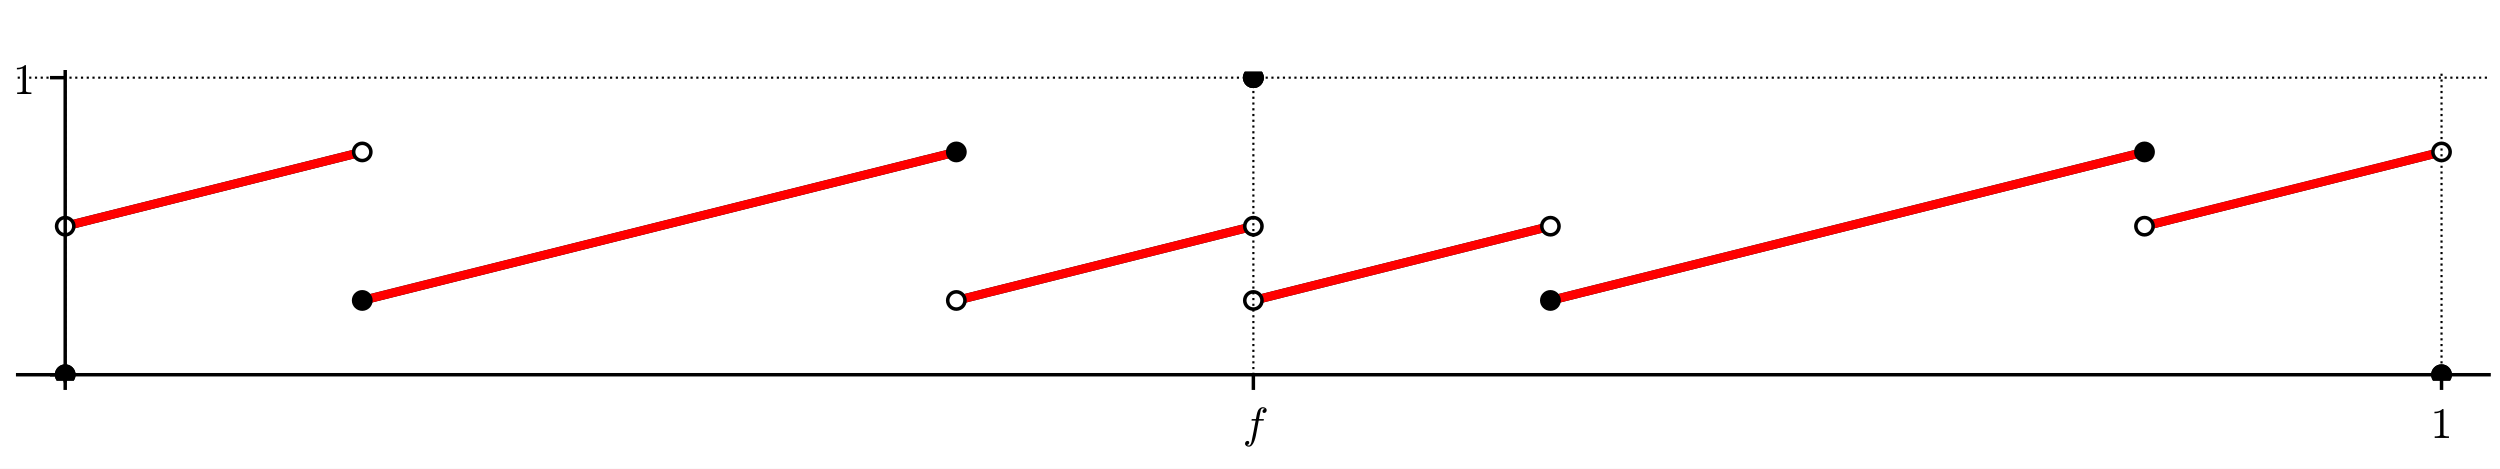
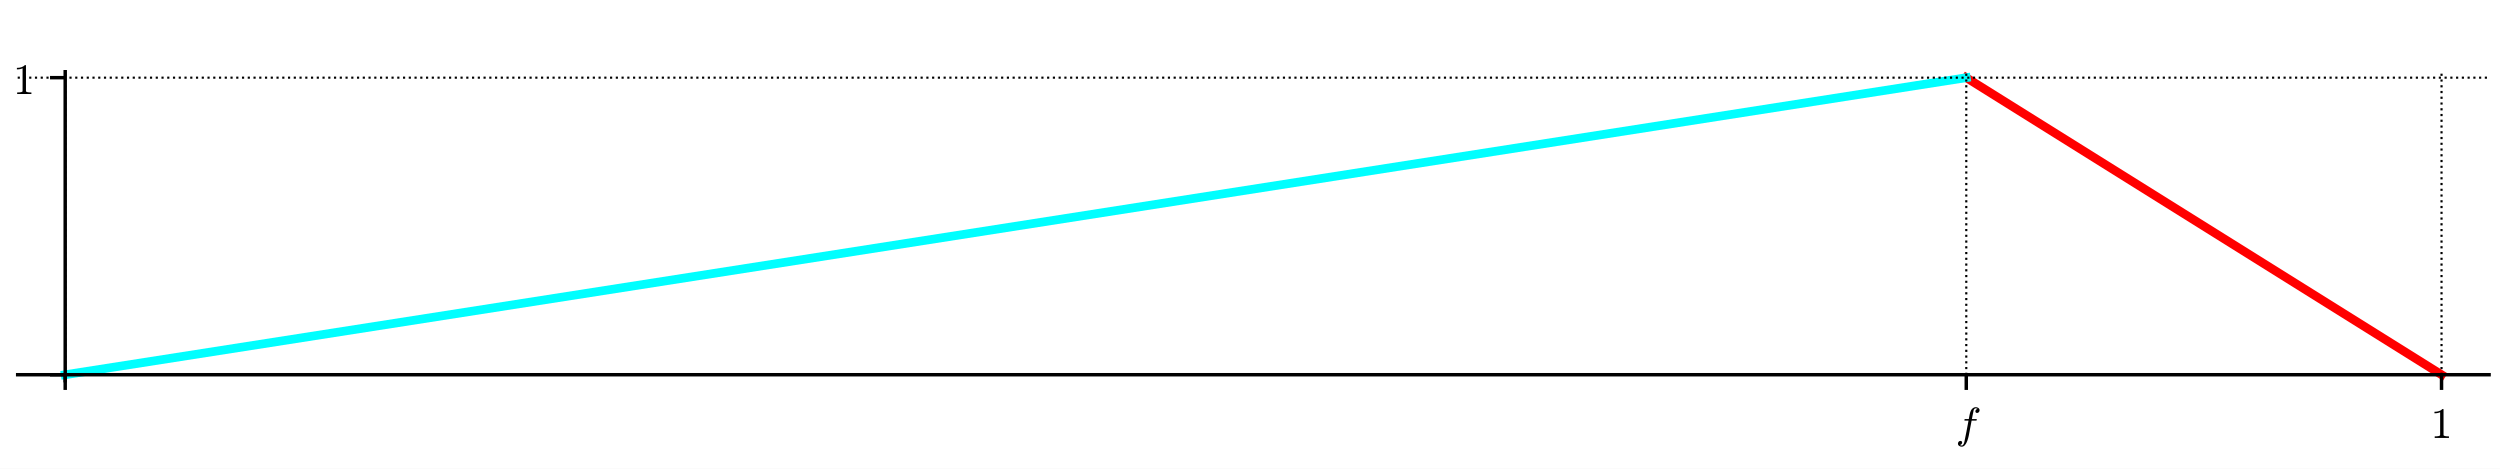
<svg xmlns="http://www.w3.org/2000/svg" xmlns:xlink="http://www.w3.org/1999/xlink" height="108pt" version="1.1" viewBox="0 0 576 108" width="576pt">
  <defs>
    <style type="text/css">
*{stroke-linecap:butt;stroke-linejoin:round;}
  </style>
  </defs>
  <g id="figure_1">
    <g id="patch_1">
      <path d="M 0 108  L 576 108  L 576 0  L 0 0  z " style="fill:#ffffff;" />
    </g>
    <g id="axes_1">
      <g id="patch_2">
        <path d="M 4.074 87.704  L 573.48 87.704  L 573.48 16.529  L 4.074 16.529  z " style="fill:#ffffff;" />
      </g>
      <g id="line2d_1">
-         <path clip-path="url(#pfe22d004cb)" d="M 15.024 52.117  L 83.462 35.007  L 83.462 35.007  " style="fill:none;stroke:#000000;stroke-linecap:square;stroke-width:2;" />
+         <path clip-path="url(#pb6d924309d)" d="M 453.029 17.897  L 562.53 86.336  L 562.53 86.336  " style="fill:none;stroke:#ff0000;stroke-linecap:square;stroke-width:2;" />
      </g>
      <g id="line2d_2">
-         <path clip-path="url(#pfe22d004cb)" d="M 83.462 69.226  L 220.339 35.007  L 220.339 35.007  " style="fill:none;stroke:#000000;stroke-linecap:square;stroke-width:2;" />
-       </g>
-       <g id="line2d_3">
-         <path clip-path="url(#pfe22d004cb)" d="M 220.339 69.226  L 288.777 52.117  L 288.777 52.117  " style="fill:none;stroke:#000000;stroke-linecap:square;stroke-width:2;" />
-       </g>
-       <g id="line2d_4">
-         <path clip-path="url(#pfe22d004cb)" d="M 288.777 69.226  L 357.215 52.117  L 357.215 52.117  " style="fill:none;stroke:#000000;stroke-linecap:square;stroke-width:2;" />
-       </g>
-       <g id="line2d_5">
-         <path clip-path="url(#pfe22d004cb)" d="M 357.215 69.226  L 494.092 35.007  L 494.092 35.007  " style="fill:none;stroke:#000000;stroke-linecap:square;stroke-width:2;" />
-       </g>
-       <g id="line2d_6">
-         <path clip-path="url(#pfe22d004cb)" d="M 494.092 52.117  L 562.53 35.007  L 562.53 35.007  " style="fill:none;stroke:#000000;stroke-linecap:square;stroke-width:2;" />
-       </g>
-       <g id="line2d_7">
-         <path clip-path="url(#pfe22d004cb)" d="M 15.024 52.117  L 83.462 35.007  L 83.462 35.007  " style="fill:none;stroke:#ff0000;stroke-linecap:square;stroke-width:2;" />
-       </g>
-       <g id="line2d_8">
-         <path clip-path="url(#pfe22d004cb)" d="M 83.462 69.226  L 220.339 35.007  L 220.339 35.007  " style="fill:none;stroke:#ff0000;stroke-linecap:square;stroke-width:2;" />
-       </g>
-       <g id="line2d_9">
-         <path clip-path="url(#pfe22d004cb)" d="M 220.339 69.226  L 288.777 52.117  L 288.777 52.117  " style="fill:none;stroke:#ff0000;stroke-linecap:square;stroke-width:2;" />
-       </g>
-       <g id="line2d_10">
-         <path clip-path="url(#pfe22d004cb)" d="M 288.777 69.226  L 357.215 52.117  L 357.215 52.117  " style="fill:none;stroke:#ff0000;stroke-linecap:square;stroke-width:2;" />
-       </g>
-       <g id="line2d_11">
-         <path clip-path="url(#pfe22d004cb)" d="M 357.215 69.226  L 494.092 35.007  L 494.092 35.007  " style="fill:none;stroke:#ff0000;stroke-linecap:square;stroke-width:2;" />
-       </g>
-       <g id="line2d_12">
-         <path clip-path="url(#pfe22d004cb)" d="M 494.092 52.117  L 562.53 35.007  L 562.53 35.007  " style="fill:none;stroke:#ff0000;stroke-linecap:square;stroke-width:2;" />
-       </g>
-       <g id="PathCollection_1">
-         <path clip-path="url(#pfe22d004cb)" d="M 15.024 88.734  C 15.66 88.734 16.27 88.481 16.72 88.031  C 17.17 87.582 17.422 86.972 17.422 86.336  C 17.422 85.7 17.17 85.09 16.72 84.64  C 16.27 84.19 15.66 83.938 15.024 83.938  C 14.388 83.938 13.778 84.19 13.329 84.64  C 12.879 85.09 12.626 85.7 12.626 86.336  C 12.626 86.972 12.879 87.582 13.329 88.031  C 13.778 88.481 14.388 88.734 15.024 88.734  z " />
-       </g>
-       <g id="PathCollection_2">
-         <path clip-path="url(#pfe22d004cb)" d="M 15.024 88.734  C 15.66 88.734 16.27 88.481 16.72 88.031  C 17.17 87.582 17.422 86.972 17.422 86.336  C 17.422 85.7 17.17 85.09 16.72 84.64  C 16.27 84.19 15.66 83.938 15.024 83.938  C 14.388 83.938 13.778 84.19 13.329 84.64  C 12.879 85.09 12.626 85.7 12.626 86.336  C 12.626 86.972 12.879 87.582 13.329 88.031  C 13.778 88.481 14.388 88.734 15.024 88.734  z " />
-       </g>
-       <g id="PathCollection_3">
-         <path clip-path="url(#pfe22d004cb)" d="M 15.024 54.514  C 15.66 54.514 16.27 54.262 16.72 53.812  C 17.17 53.362 17.422 52.752 17.422 52.117  C 17.422 51.481 17.17 50.871 16.72 50.421  C 16.27 49.971 15.66 49.719 15.024 49.719  C 14.388 49.719 13.778 49.971 13.329 50.421  C 12.879 50.871 12.626 51.481 12.626 52.117  C 12.626 52.752 12.879 53.362 13.329 53.812  C 13.778 54.262 14.388 54.514 15.024 54.514  z " />
-       </g>
-       <g id="PathCollection_4">
-         <path clip-path="url(#pfe22d004cb)" d="M 15.024 53.698  C 15.444 53.698 15.846 53.531 16.142 53.235  C 16.439 52.938 16.605 52.536 16.605 52.117  C 16.605 51.697 16.439 51.295 16.142 50.999  C 15.846 50.702 15.444 50.535 15.024 50.535  C 14.605 50.535 14.203 50.702 13.906 50.999  C 13.61 51.295 13.443 51.697 13.443 52.117  C 13.443 52.536 13.61 52.938 13.906 53.235  C 14.203 53.531 14.605 53.698 15.024 53.698  z " style="fill:#ffffff;" />
-       </g>
-       <g id="PathCollection_5">
-         <path clip-path="url(#pfe22d004cb)" d="M 83.462 37.405  C 84.098 37.405 84.708 37.152 85.158 36.703  C 85.608 36.253 85.86 35.643 85.86 35.007  C 85.86 34.371 85.608 33.761 85.158 33.311  C 84.708 32.862 84.098 32.609 83.462 32.609  C 82.827 32.609 82.217 32.862 81.767 33.311  C 81.317 33.761 81.065 34.371 81.065 35.007  C 81.065 35.643 81.317 36.253 81.767 36.703  C 82.217 37.152 82.827 37.405 83.462 37.405  z " />
-       </g>
-       <g id="PathCollection_6">
-         <path clip-path="url(#pfe22d004cb)" d="M 83.462 36.588  C 83.882 36.588 84.284 36.422 84.58 36.125  C 84.877 35.829 85.044 35.426 85.044 35.007  C 85.044 34.588 84.877 34.185 84.58 33.889  C 84.284 33.592 83.882 33.426 83.462 33.426  C 83.043 33.426 82.641 33.592 82.344 33.889  C 82.048 34.185 81.881 34.588 81.881 35.007  C 81.881 35.426 82.048 35.829 82.344 36.125  C 82.641 36.422 83.043 36.588 83.462 36.588  z " style="fill:#ffffff;" />
-       </g>
-       <g id="PathCollection_7">
-         <path clip-path="url(#pfe22d004cb)" d="M 83.462 71.624  C 84.098 71.624 84.708 71.371 85.158 70.922  C 85.608 70.472 85.86 69.862 85.86 69.226  C 85.86 68.59 85.608 67.98 85.158 67.531  C 84.708 67.081 84.098 66.828 83.462 66.828  C 82.827 66.828 82.217 67.081 81.767 67.531  C 81.317 67.98 81.065 68.59 81.065 69.226  C 81.065 69.862 81.317 70.472 81.767 70.922  C 82.217 71.371 82.827 71.624 83.462 71.624  z " />
-       </g>
-       <g id="PathCollection_8">
-         <path clip-path="url(#pfe22d004cb)" d="M 220.339 37.405  C 220.975 37.405 221.585 37.152 222.034 36.703  C 222.484 36.253 222.737 35.643 222.737 35.007  C 222.737 34.371 222.484 33.761 222.034 33.311  C 221.585 32.862 220.975 32.609 220.339 32.609  C 219.703 32.609 219.093 32.862 218.643 33.311  C 218.194 33.761 217.941 34.371 217.941 35.007  C 217.941 35.643 218.194 36.253 218.643 36.703  C 219.093 37.152 219.703 37.405 220.339 37.405  z " />
-       </g>
-       <g id="PathCollection_9">
-         <path clip-path="url(#pfe22d004cb)" d="M 220.339 71.624  C 220.975 71.624 221.585 71.371 222.034 70.922  C 222.484 70.472 222.737 69.862 222.737 69.226  C 222.737 68.59 222.484 67.98 222.034 67.531  C 221.585 67.081 220.975 66.828 220.339 66.828  C 219.703 66.828 219.093 67.081 218.643 67.531  C 218.194 67.98 217.941 68.59 217.941 69.226  C 217.941 69.862 218.194 70.472 218.643 70.922  C 219.093 71.371 219.703 71.624 220.339 71.624  z " />
-       </g>
-       <g id="PathCollection_10">
-         <path clip-path="url(#pfe22d004cb)" d="M 220.339 70.807  C 220.758 70.807 221.16 70.641 221.457 70.344  C 221.753 70.048 221.92 69.645 221.92 69.226  C 221.92 68.807 221.753 68.405 221.457 68.108  C 221.16 67.812 220.758 67.645 220.339 67.645  C 219.92 67.645 219.517 67.812 219.221 68.108  C 218.924 68.405 218.758 68.807 218.758 69.226  C 218.758 69.645 218.924 70.048 219.221 70.344  C 219.517 70.641 219.92 70.807 220.339 70.807  z " style="fill:#ffffff;" />
-       </g>
-       <g id="PathCollection_11">
-         <path clip-path="url(#pfe22d004cb)" d="M 288.777 54.514  C 289.413 54.514 290.023 54.262 290.473 53.812  C 290.922 53.362 291.175 52.752 291.175 52.117  C 291.175 51.481 290.922 50.871 290.473 50.421  C 290.023 49.971 289.413 49.719 288.777 49.719  C 288.141 49.719 287.531 49.971 287.081 50.421  C 286.632 50.871 286.379 51.481 286.379 52.117  C 286.379 52.752 286.632 53.362 287.081 53.812  C 287.531 54.262 288.141 54.514 288.777 54.514  z " />
-       </g>
-       <g id="PathCollection_12">
-         <path clip-path="url(#pfe22d004cb)" d="M 288.777 53.698  C 289.196 53.698 289.599 53.531 289.895 53.235  C 290.192 52.938 290.358 52.536 290.358 52.117  C 290.358 51.697 290.192 51.295 289.895 50.999  C 289.599 50.702 289.196 50.535 288.777 50.535  C 288.358 50.535 287.956 50.702 287.659 50.999  C 287.363 51.295 287.196 51.697 287.196 52.117  C 287.196 52.536 287.363 52.938 287.659 53.235  C 287.956 53.531 288.358 53.698 288.777 53.698  z " style="fill:#ffffff;" />
-       </g>
-       <g id="PathCollection_13">
-         <path clip-path="url(#pfe22d004cb)" d="M 288.777 20.295  C 289.413 20.295 290.023 20.043 290.473 19.593  C 290.922 19.143 291.175 18.533 291.175 17.897  C 291.175 17.262 290.922 16.652 290.473 16.202  C 290.023 15.752 289.413 15.5 288.777 15.5  C 288.141 15.5 287.531 15.752 287.081 16.202  C 286.632 16.652 286.379 17.262 286.379 17.897  C 286.379 18.533 286.632 19.143 287.081 19.593  C 287.531 20.043 288.141 20.295 288.777 20.295  z " />
-       </g>
-       <g id="PathCollection_14">
-         <path clip-path="url(#pfe22d004cb)" d="M 288.777 20.295  C 289.413 20.295 290.023 20.043 290.473 19.593  C 290.922 19.143 291.175 18.533 291.175 17.897  C 291.175 17.262 290.922 16.652 290.473 16.202  C 290.023 15.752 289.413 15.5 288.777 15.5  C 288.141 15.5 287.531 15.752 287.081 16.202  C 286.632 16.652 286.379 17.262 286.379 17.897  C 286.379 18.533 286.632 19.143 287.081 19.593  C 287.531 20.043 288.141 20.295 288.777 20.295  z " />
-       </g>
-       <g id="PathCollection_15">
-         <path clip-path="url(#pfe22d004cb)" d="M 288.777 20.295  C 289.413 20.295 290.023 20.043 290.473 19.593  C 290.922 19.143 291.175 18.533 291.175 17.897  C 291.175 17.262 290.922 16.652 290.473 16.202  C 290.023 15.752 289.413 15.5 288.777 15.5  C 288.141 15.5 287.531 15.752 287.081 16.202  C 286.632 16.652 286.379 17.262 286.379 17.897  C 286.379 18.533 286.632 19.143 287.081 19.593  C 287.531 20.043 288.141 20.295 288.777 20.295  z " />
-       </g>
-       <g id="PathCollection_16">
-         <path clip-path="url(#pfe22d004cb)" d="M 288.777 71.624  C 289.413 71.624 290.023 71.371 290.473 70.922  C 290.922 70.472 291.175 69.862 291.175 69.226  C 291.175 68.59 290.922 67.98 290.473 67.531  C 290.023 67.081 289.413 66.828 288.777 66.828  C 288.141 66.828 287.531 67.081 287.081 67.531  C 286.632 67.98 286.379 68.59 286.379 69.226  C 286.379 69.862 286.632 70.472 287.081 70.922  C 287.531 71.371 288.141 71.624 288.777 71.624  z " />
-       </g>
-       <g id="PathCollection_17">
-         <path clip-path="url(#pfe22d004cb)" d="M 288.777 70.807  C 289.196 70.807 289.599 70.641 289.895 70.344  C 290.192 70.048 290.358 69.645 290.358 69.226  C 290.358 68.807 290.192 68.405 289.895 68.108  C 289.599 67.812 289.196 67.645 288.777 67.645  C 288.358 67.645 287.956 67.812 287.659 68.108  C 287.363 68.405 287.196 68.807 287.196 69.226  C 287.196 69.645 287.363 70.048 287.659 70.344  C 287.956 70.641 288.358 70.807 288.777 70.807  z " style="fill:#ffffff;" />
-       </g>
-       <g id="PathCollection_18">
-         <path clip-path="url(#pfe22d004cb)" d="M 357.215 54.514  C 357.851 54.514 358.461 54.262 358.911 53.812  C 359.361 53.362 359.613 52.752 359.613 52.117  C 359.613 51.481 359.361 50.871 358.911 50.421  C 358.461 49.971 357.851 49.719 357.215 49.719  C 356.579 49.719 355.969 49.971 355.52 50.421  C 355.07 50.871 354.817 51.481 354.817 52.117  C 354.817 52.752 355.07 53.362 355.52 53.812  C 355.969 54.262 356.579 54.514 357.215 54.514  z " />
-       </g>
-       <g id="PathCollection_19">
-         <path clip-path="url(#pfe22d004cb)" d="M 357.215 53.698  C 357.635 53.698 358.037 53.531 358.333 53.235  C 358.63 52.938 358.796 52.536 358.796 52.117  C 358.796 51.697 358.63 51.295 358.333 50.999  C 358.037 50.702 357.635 50.535 357.215 50.535  C 356.796 50.535 356.394 50.702 356.097 50.999  C 355.801 51.295 355.634 51.697 355.634 52.117  C 355.634 52.536 355.801 52.938 356.097 53.235  C 356.394 53.531 356.796 53.698 357.215 53.698  z " style="fill:#ffffff;" />
-       </g>
-       <g id="PathCollection_20">
-         <path clip-path="url(#pfe22d004cb)" d="M 357.215 71.624  C 357.851 71.624 358.461 71.371 358.911 70.922  C 359.361 70.472 359.613 69.862 359.613 69.226  C 359.613 68.59 359.361 67.98 358.911 67.531  C 358.461 67.081 357.851 66.828 357.215 66.828  C 356.579 66.828 355.969 67.081 355.52 67.531  C 355.07 67.98 354.817 68.59 354.817 69.226  C 354.817 69.862 355.07 70.472 355.52 70.922  C 355.969 71.371 356.579 71.624 357.215 71.624  z " />
-       </g>
-       <g id="PathCollection_21">
-         <path clip-path="url(#pfe22d004cb)" d="M 494.092 37.405  C 494.728 37.405 495.338 37.152 495.787 36.703  C 496.237 36.253 496.49 35.643 496.49 35.007  C 496.49 34.371 496.237 33.761 495.787 33.311  C 495.338 32.862 494.728 32.609 494.092 32.609  C 493.456 32.609 492.846 32.862 492.396 33.311  C 491.946 33.761 491.694 34.371 491.694 35.007  C 491.694 35.643 491.946 36.253 492.396 36.703  C 492.846 37.152 493.456 37.405 494.092 37.405  z " />
-       </g>
-       <g id="PathCollection_22">
-         <path clip-path="url(#pfe22d004cb)" d="M 494.092 54.514  C 494.728 54.514 495.338 54.262 495.787 53.812  C 496.237 53.362 496.49 52.752 496.49 52.117  C 496.49 51.481 496.237 50.871 495.787 50.421  C 495.338 49.971 494.728 49.719 494.092 49.719  C 493.456 49.719 492.846 49.971 492.396 50.421  C 491.946 50.871 491.694 51.481 491.694 52.117  C 491.694 52.752 491.946 53.362 492.396 53.812  C 492.846 54.262 493.456 54.514 494.092 54.514  z " />
-       </g>
-       <g id="PathCollection_23">
-         <path clip-path="url(#pfe22d004cb)" d="M 494.092 53.698  C 494.511 53.698 494.913 53.531 495.21 53.235  C 495.506 52.938 495.673 52.536 495.673 52.117  C 495.673 51.697 495.506 51.295 495.21 50.999  C 494.913 50.702 494.511 50.535 494.092 50.535  C 493.672 50.535 493.27 50.702 492.974 50.999  C 492.677 51.295 492.511 51.697 492.511 52.117  C 492.511 52.536 492.677 52.938 492.974 53.235  C 493.27 53.531 493.672 53.698 494.092 53.698  z " style="fill:#ffffff;" />
-       </g>
-       <g id="PathCollection_24">
-         <path clip-path="url(#pfe22d004cb)" d="M 562.53 37.405  C 563.166 37.405 563.776 37.152 564.225 36.703  C 564.675 36.253 564.928 35.643 564.928 35.007  C 564.928 34.371 564.675 33.761 564.225 33.311  C 563.776 32.862 563.166 32.609 562.53 32.609  C 561.894 32.609 561.284 32.862 560.834 33.311  C 560.385 33.761 560.132 34.371 560.132 35.007  C 560.132 35.643 560.385 36.253 560.834 36.703  C 561.284 37.152 561.894 37.405 562.53 37.405  z " />
-       </g>
-       <g id="PathCollection_25">
-         <path clip-path="url(#pfe22d004cb)" d="M 562.53 36.588  C 562.949 36.588 563.351 36.422 563.648 36.125  C 563.944 35.829 564.111 35.426 564.111 35.007  C 564.111 34.588 563.944 34.185 563.648 33.889  C 563.351 33.592 562.949 33.426 562.53 33.426  C 562.111 33.426 561.708 33.592 561.412 33.889  C 561.115 34.185 560.949 34.588 560.949 35.007  C 560.949 35.426 561.115 35.829 561.412 36.125  C 561.708 36.422 562.111 36.588 562.53 36.588  z " style="fill:#ffffff;" />
-       </g>
-       <g id="PathCollection_26">
-         <path clip-path="url(#pfe22d004cb)" d="M 562.53 88.734  C 563.166 88.734 563.776 88.481 564.225 88.031  C 564.675 87.582 564.928 86.972 564.928 86.336  C 564.928 85.7 564.675 85.09 564.225 84.64  C 563.776 84.19 563.166 83.938 562.53 83.938  C 561.894 83.938 561.284 84.19 560.834 84.64  C 560.385 85.09 560.132 85.7 560.132 86.336  C 560.132 86.972 560.385 87.582 560.834 88.031  C 561.284 88.481 561.894 88.734 562.53 88.734  z " />
-       </g>
-       <g id="PathCollection_27">
-         <path clip-path="url(#pfe22d004cb)" d="M 562.53 88.734  C 563.166 88.734 563.776 88.481 564.225 88.031  C 564.675 87.582 564.928 86.972 564.928 86.336  C 564.928 85.7 564.675 85.09 564.225 84.64  C 563.776 84.19 563.166 83.938 562.53 83.938  C 561.894 83.938 561.284 84.19 560.834 84.64  C 560.385 85.09 560.132 85.7 560.132 86.336  C 560.132 86.972 560.385 87.582 560.834 88.031  C 561.284 88.481 561.894 88.734 562.53 88.734  z " />
+         <path clip-path="url(#pb6d924309d)" d="M 15.024 86.336  L 453.029 17.897  L 453.029 17.897  " style="fill:none;stroke:#00ffff;stroke-linecap:square;stroke-width:2;" />
      </g>
      <g id="matplotlib.axis_1">
        <g id="xtick_1">
-           <g id="line2d_13">
-             <path clip-path="url(#pfe22d004cb)" d="M 15.024 87.704  L 15.024 16.529  " style="fill:none;stroke:#000000;stroke-dasharray:0.5,0.825;stroke-dashoffset:0;stroke-width:0.5;" />
+           <g id="line2d_3">
+             <path clip-path="url(#pb6d924309d)" d="M 15.024 87.704  L 15.024 16.529  " style="fill:none;stroke:#000000;stroke-dasharray:0.5,0.825;stroke-dashoffset:0;stroke-width:0.5;" />
          </g>
-           <g id="line2d_14">
+           <g id="line2d_4">
            <defs>
-               <path d="M 0 0  L 0 3.5  " id="mec76aecb24" style="stroke:#000000;stroke-width:0.8;" />
+               <path d="M 0 0  L 0 3.5  " id="m8f60e4152f" style="stroke:#000000;stroke-width:0.8;" />
            </defs>
            <g>
-               <use style="stroke:#000000;stroke-width:0.8;" x="15.024" xlink:href="#mec76aecb24" y="86.336" />
+               <use style="stroke:#000000;stroke-width:0.8;" x="15.024" xlink:href="#m8f60e4152f" y="86.336" />
            </g>
          </g>
        </g>
        <g id="xtick_2">
-           <g id="line2d_15">
-             <path clip-path="url(#pfe22d004cb)" d="M 288.777 87.704  L 288.777 16.529  " style="fill:none;stroke:#000000;stroke-dasharray:0.5,0.825;stroke-dashoffset:0;stroke-width:0.5;" />
+           <g id="line2d_5">
+             <path clip-path="url(#pb6d924309d)" d="M 453.029 87.704  L 453.029 16.529  " style="fill:none;stroke:#000000;stroke-dasharray:0.5,0.825;stroke-dashoffset:0;stroke-width:0.5;" />
          </g>
-           <g id="line2d_16">
+           <g id="line2d_6">
            <g>
-               <use style="stroke:#000000;stroke-width:0.8;" x="288.777" xlink:href="#mec76aecb24" y="86.336" />
+               <use style="stroke:#000000;stroke-width:0.8;" x="453.029" xlink:href="#m8f60e4152f" y="86.336" />
            </g>
          </g>
          <g id="text_1">
            <defs>
              <path d="M 9.719 -16.5  Q 11.578 -17.922 14.203 -17.922  Q 17.781 -17.922 20.016 -10.016  Q 20.953 -6.203 25.094 15.094  L 29.688 39.594  L 21.094 39.594  Q 20.125 39.594 20.125 40.922  Q 20.516 43.109 21.391 43.109  L 30.328 43.109  L 31.5 49.609  Q 32.078 52.641 32.562 54.812  Q 33.062 56.984 33.625 58.828  Q 34.188 60.688 35.297 62.984  Q 37.016 66.266 39.922 68.391  Q 42.828 70.516 46.188 70.516  Q 48.391 70.516 50.469 69.703  Q 52.547 68.891 53.859 67.281  Q 55.172 65.672 55.172 63.484  Q 55.172 60.938 53.484 59.047  Q 51.812 57.172 49.422 57.172  Q 47.797 57.172 46.656 58.172  Q 45.516 59.188 45.516 60.797  Q 45.516 62.984 47 64.625  Q 48.484 66.266 50.688 66.5  Q 48.828 67.922 46.094 67.922  Q 44.578 67.922 43.234 66.5  Q 41.891 65.094 41.5 63.484  Q 40.875 60.938 38.719 49.703  L 37.5 43.109  L 47.797 43.109  Q 48.781 43.109 48.781 41.797  Q 48.734 41.547 48.578 40.938  Q 48.438 40.328 48.172 39.953  Q 47.906 39.594 47.516 39.594  L 36.812 39.594  L 32.172 15.188  Q 31.297 9.859 30.141 4.359  Q 29 -1.125 26.922 -6.906  Q 24.859 -12.703 21.625 -16.609  Q 18.406 -20.516 14.016 -20.516  Q 10.641 -20.516 7.984 -18.578  Q 5.328 -16.656 5.328 -13.484  Q 5.328 -10.938 6.953 -9.047  Q 8.594 -7.172 11.078 -7.172  Q 12.75 -7.172 13.859 -8.172  Q 14.984 -9.188 14.984 -10.797  Q 14.984 -12.938 13.391 -14.719  Q 11.812 -16.5 9.719 -16.5  z " id="Cmmi10-66" />
            </defs>
-             <g transform="translate(286.3271 100.9138)scale(0.1 -0.1)">
+             <g transform="translate(450.5788 100.9138)scale(0.1 -0.1)">
              <use transform="translate(0 0.484375)" xlink:href="#Cmmi10-66" />
            </g>
          </g>
        </g>
        <g id="xtick_3">
-           <g id="line2d_17">
-             <path clip-path="url(#pfe22d004cb)" d="M 562.53 87.704  L 562.53 16.529  " style="fill:none;stroke:#000000;stroke-dasharray:0.5,0.825;stroke-dashoffset:0;stroke-width:0.5;" />
+           <g id="line2d_7">
+             <path clip-path="url(#pb6d924309d)" d="M 562.53 87.704  L 562.53 16.529  " style="fill:none;stroke:#000000;stroke-dasharray:0.5,0.825;stroke-dashoffset:0;stroke-width:0.5;" />
          </g>
-           <g id="line2d_18">
+           <g id="line2d_8">
            <g>
-               <use style="stroke:#000000;stroke-width:0.8;" x="562.53" xlink:href="#mec76aecb24" y="86.336" />
+               <use style="stroke:#000000;stroke-width:0.8;" x="562.53" xlink:href="#m8f60e4152f" y="86.336" />
            </g>
          </g>
          <g id="text_2">
            <defs>
              <path d="M 9.281 0  L 9.281 3.516  Q 21.781 3.516 21.781 6.688  L 21.781 59.188  Q 16.609 56.688 8.688 56.688  L 8.688 60.203  Q 20.953 60.203 27.203 66.609  L 28.609 66.609  Q 28.953 66.609 29.266 66.328  Q 29.594 66.062 29.594 65.719  L 29.594 6.688  Q 29.594 3.516 42.094 3.516  L 42.094 0  z " id="Cmr10-31" />
            </defs>
            <g transform="translate(560.0299 100.9341)scale(0.1 -0.1)">
              <use transform="translate(0 0.390625)" xlink:href="#Cmr10-31" />
            </g>
          </g>
        </g>
      </g>
      <g id="matplotlib.axis_2">
        <g id="ytick_1">
-           <g id="line2d_19">
-             <path clip-path="url(#pfe22d004cb)" d="M 4.074 86.336  L 573.48 86.336  " style="fill:none;stroke:#000000;stroke-dasharray:0.5,0.825;stroke-dashoffset:0;stroke-width:0.5;" />
+           <g id="line2d_9">
+             <path clip-path="url(#pb6d924309d)" d="M 4.074 86.336  L 573.48 86.336  " style="fill:none;stroke:#000000;stroke-dasharray:0.5,0.825;stroke-dashoffset:0;stroke-width:0.5;" />
          </g>
-           <g id="line2d_20">
+           <g id="line2d_10">
            <defs>
-               <path d="M 0 0  L -3.5 0  " id="ma65892565c" style="stroke:#000000;stroke-width:0.8;" />
+               <path d="M 0 0  L -3.5 0  " id="m7e3ed4313b" style="stroke:#000000;stroke-width:0.8;" />
            </defs>
            <g>
-               <use style="stroke:#000000;stroke-width:0.8;" x="15.024" xlink:href="#ma65892565c" y="86.336" />
+               <use style="stroke:#000000;stroke-width:0.8;" x="15.024" xlink:href="#m7e3ed4313b" y="86.336" />
            </g>
          </g>
        </g>
        <g id="ytick_2">
-           <g id="line2d_21">
-             <path clip-path="url(#pfe22d004cb)" d="M 4.074 17.897  L 573.48 17.897  " style="fill:none;stroke:#000000;stroke-dasharray:0.5,0.825;stroke-dashoffset:0;stroke-width:0.5;" />
+           <g id="line2d_11">
+             <path clip-path="url(#pb6d924309d)" d="M 4.074 17.897  L 573.48 17.897  " style="fill:none;stroke:#000000;stroke-dasharray:0.5,0.825;stroke-dashoffset:0;stroke-width:0.5;" />
          </g>
-           <g id="line2d_22">
+           <g id="line2d_12">
            <g>
-               <use style="stroke:#000000;stroke-width:0.8;" x="15.024" xlink:href="#ma65892565c" y="17.897" />
+               <use style="stroke:#000000;stroke-width:0.8;" x="15.024" xlink:href="#m7e3ed4313b" y="17.897" />
            </g>
          </g>
          <g id="text_3">
            <g transform="translate(3.024247 21.69665)scale(0.1 -0.1)">
              <use transform="translate(0 0.390625)" xlink:href="#Cmr10-31" />
            </g>
          </g>
        </g>
      </g>
      <g id="patch_3">
        <path d="M 15.024 87.704  L 15.024 16.529  " style="fill:none;stroke:#000000;stroke-linecap:square;stroke-linejoin:miter;stroke-width:0.8;" />
      </g>
      <g id="patch_4">
        <path d="M 4.074 86.336  L 573.48 86.336  " style="fill:none;stroke:#000000;stroke-linecap:square;stroke-linejoin:miter;stroke-width:0.8;" />
      </g>
    </g>
  </g>
  <defs>
-     <clipPath id="pfe22d004cb">
+     <clipPath id="pb6d924309d">
      <rect height="71.176" width="569.406" x="4.074" y="16.529" />
    </clipPath>
  </defs>
</svg>
